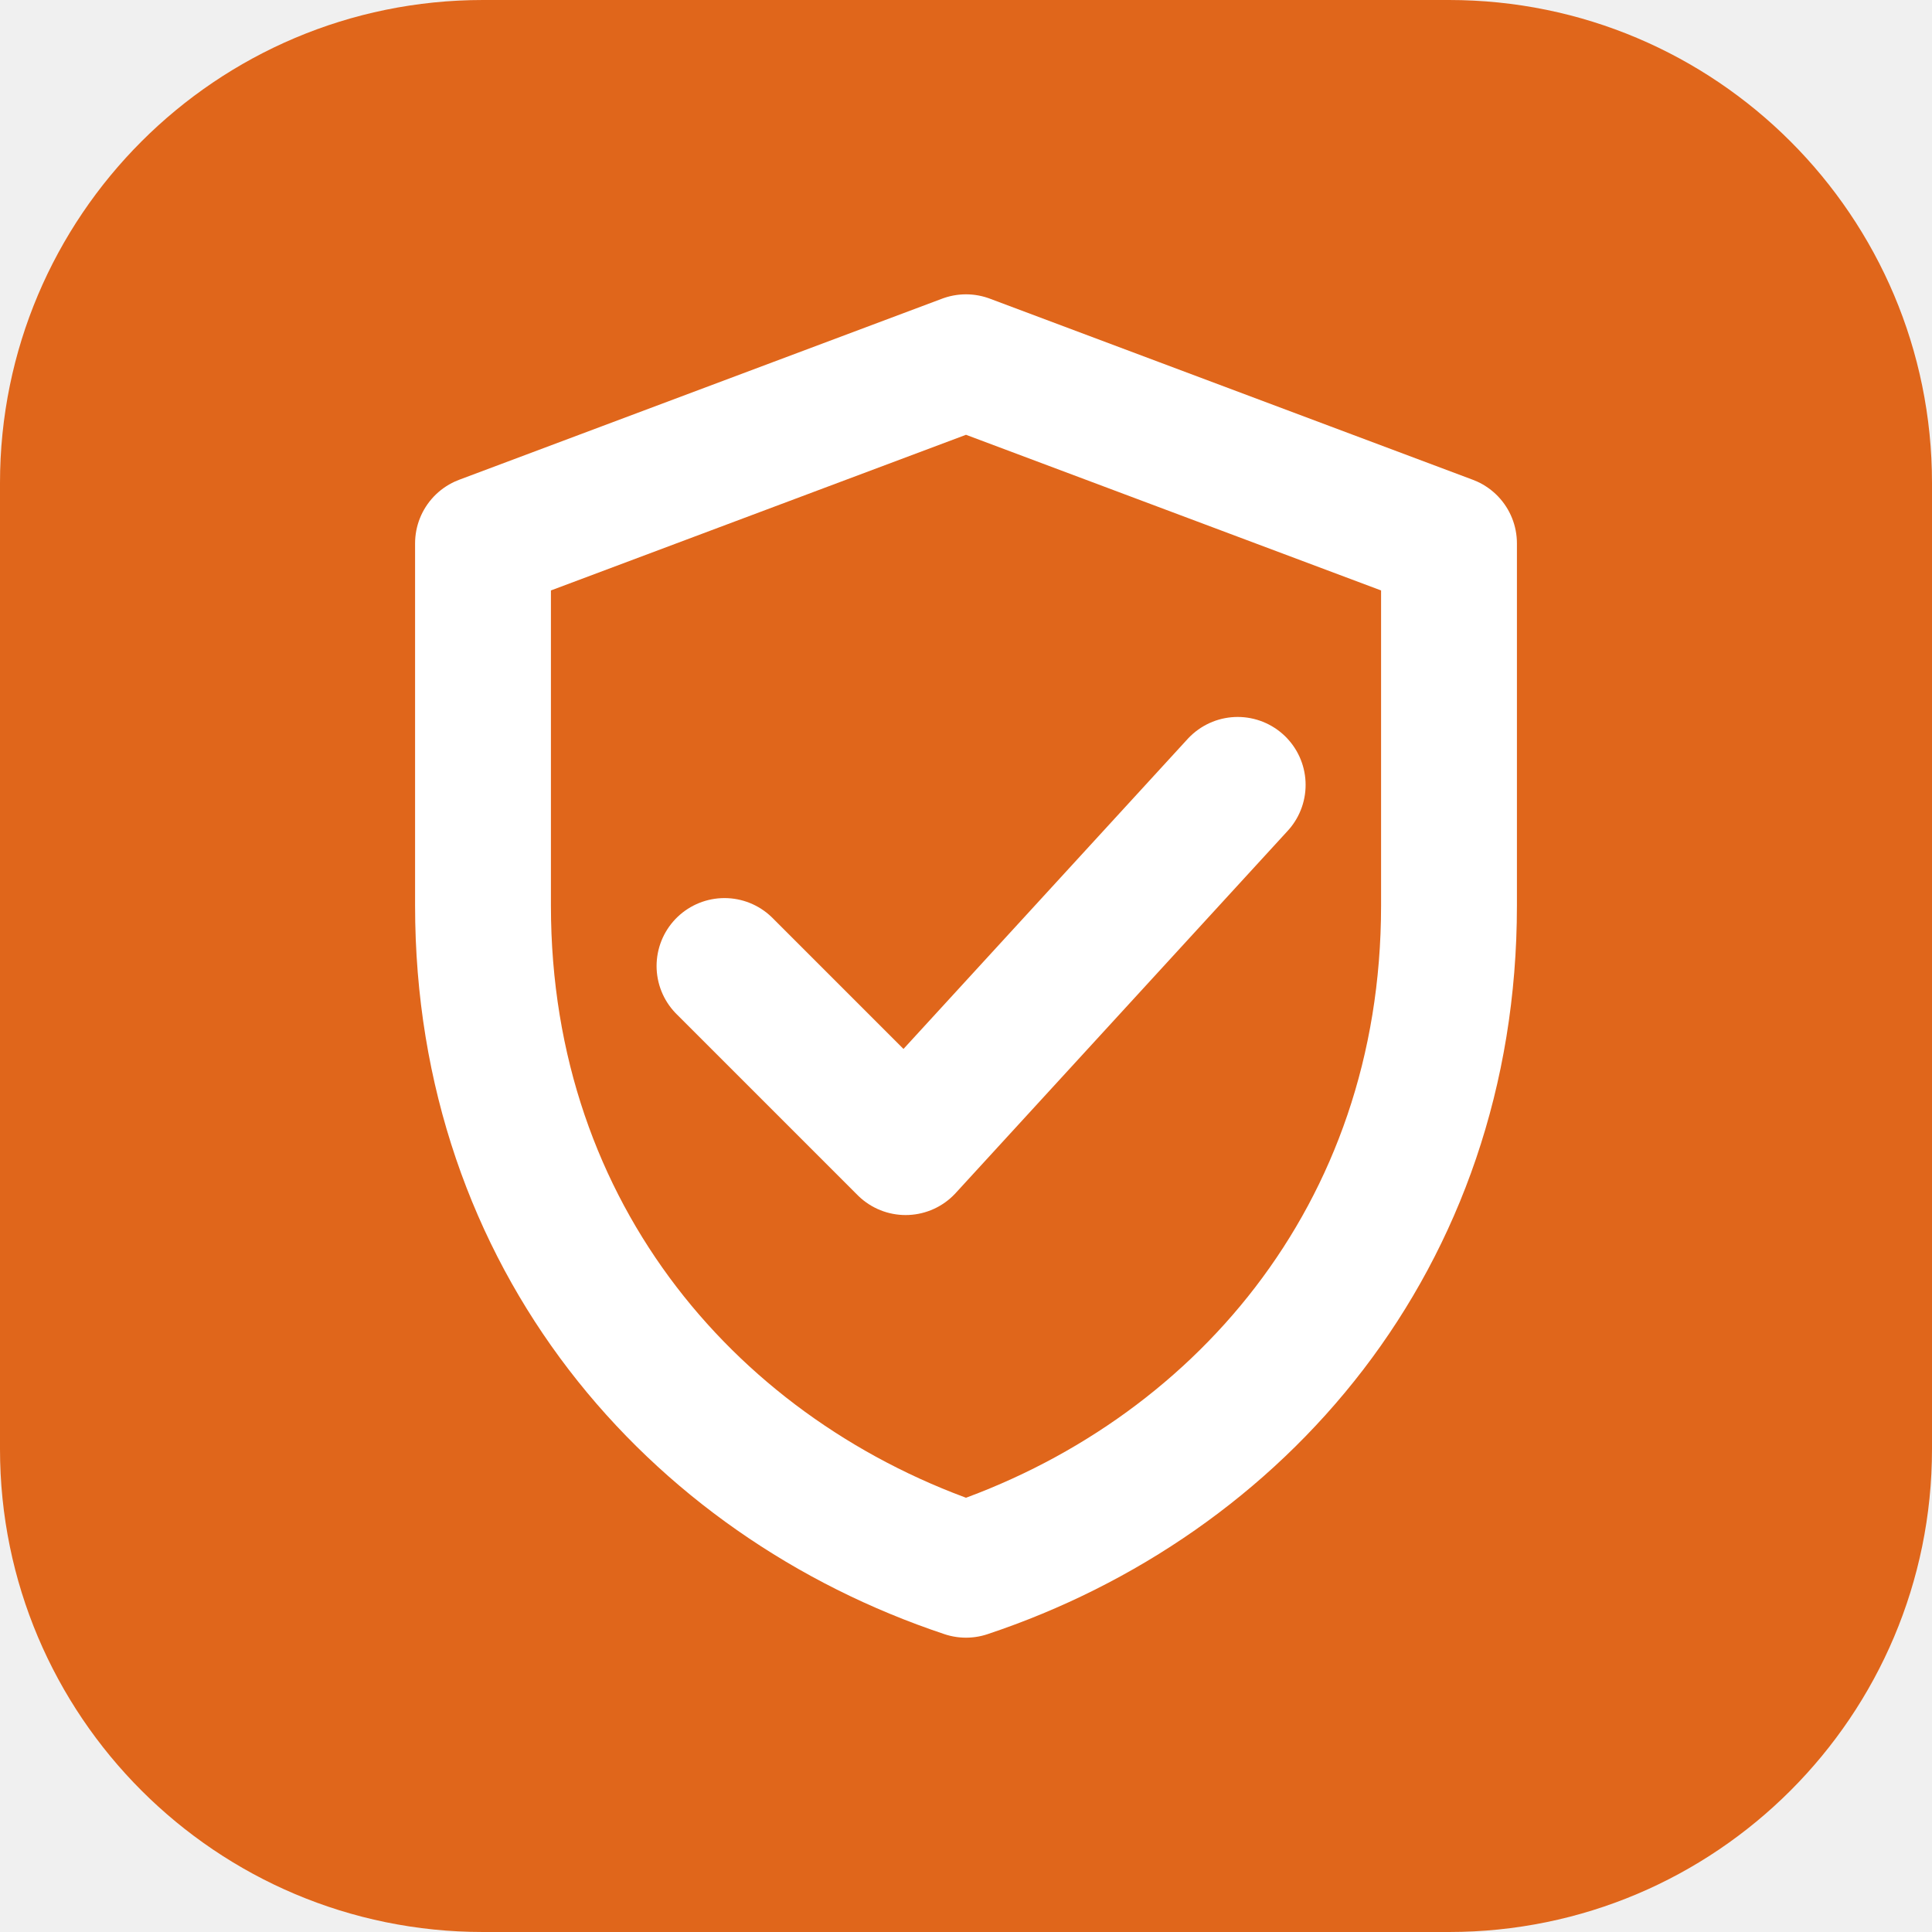
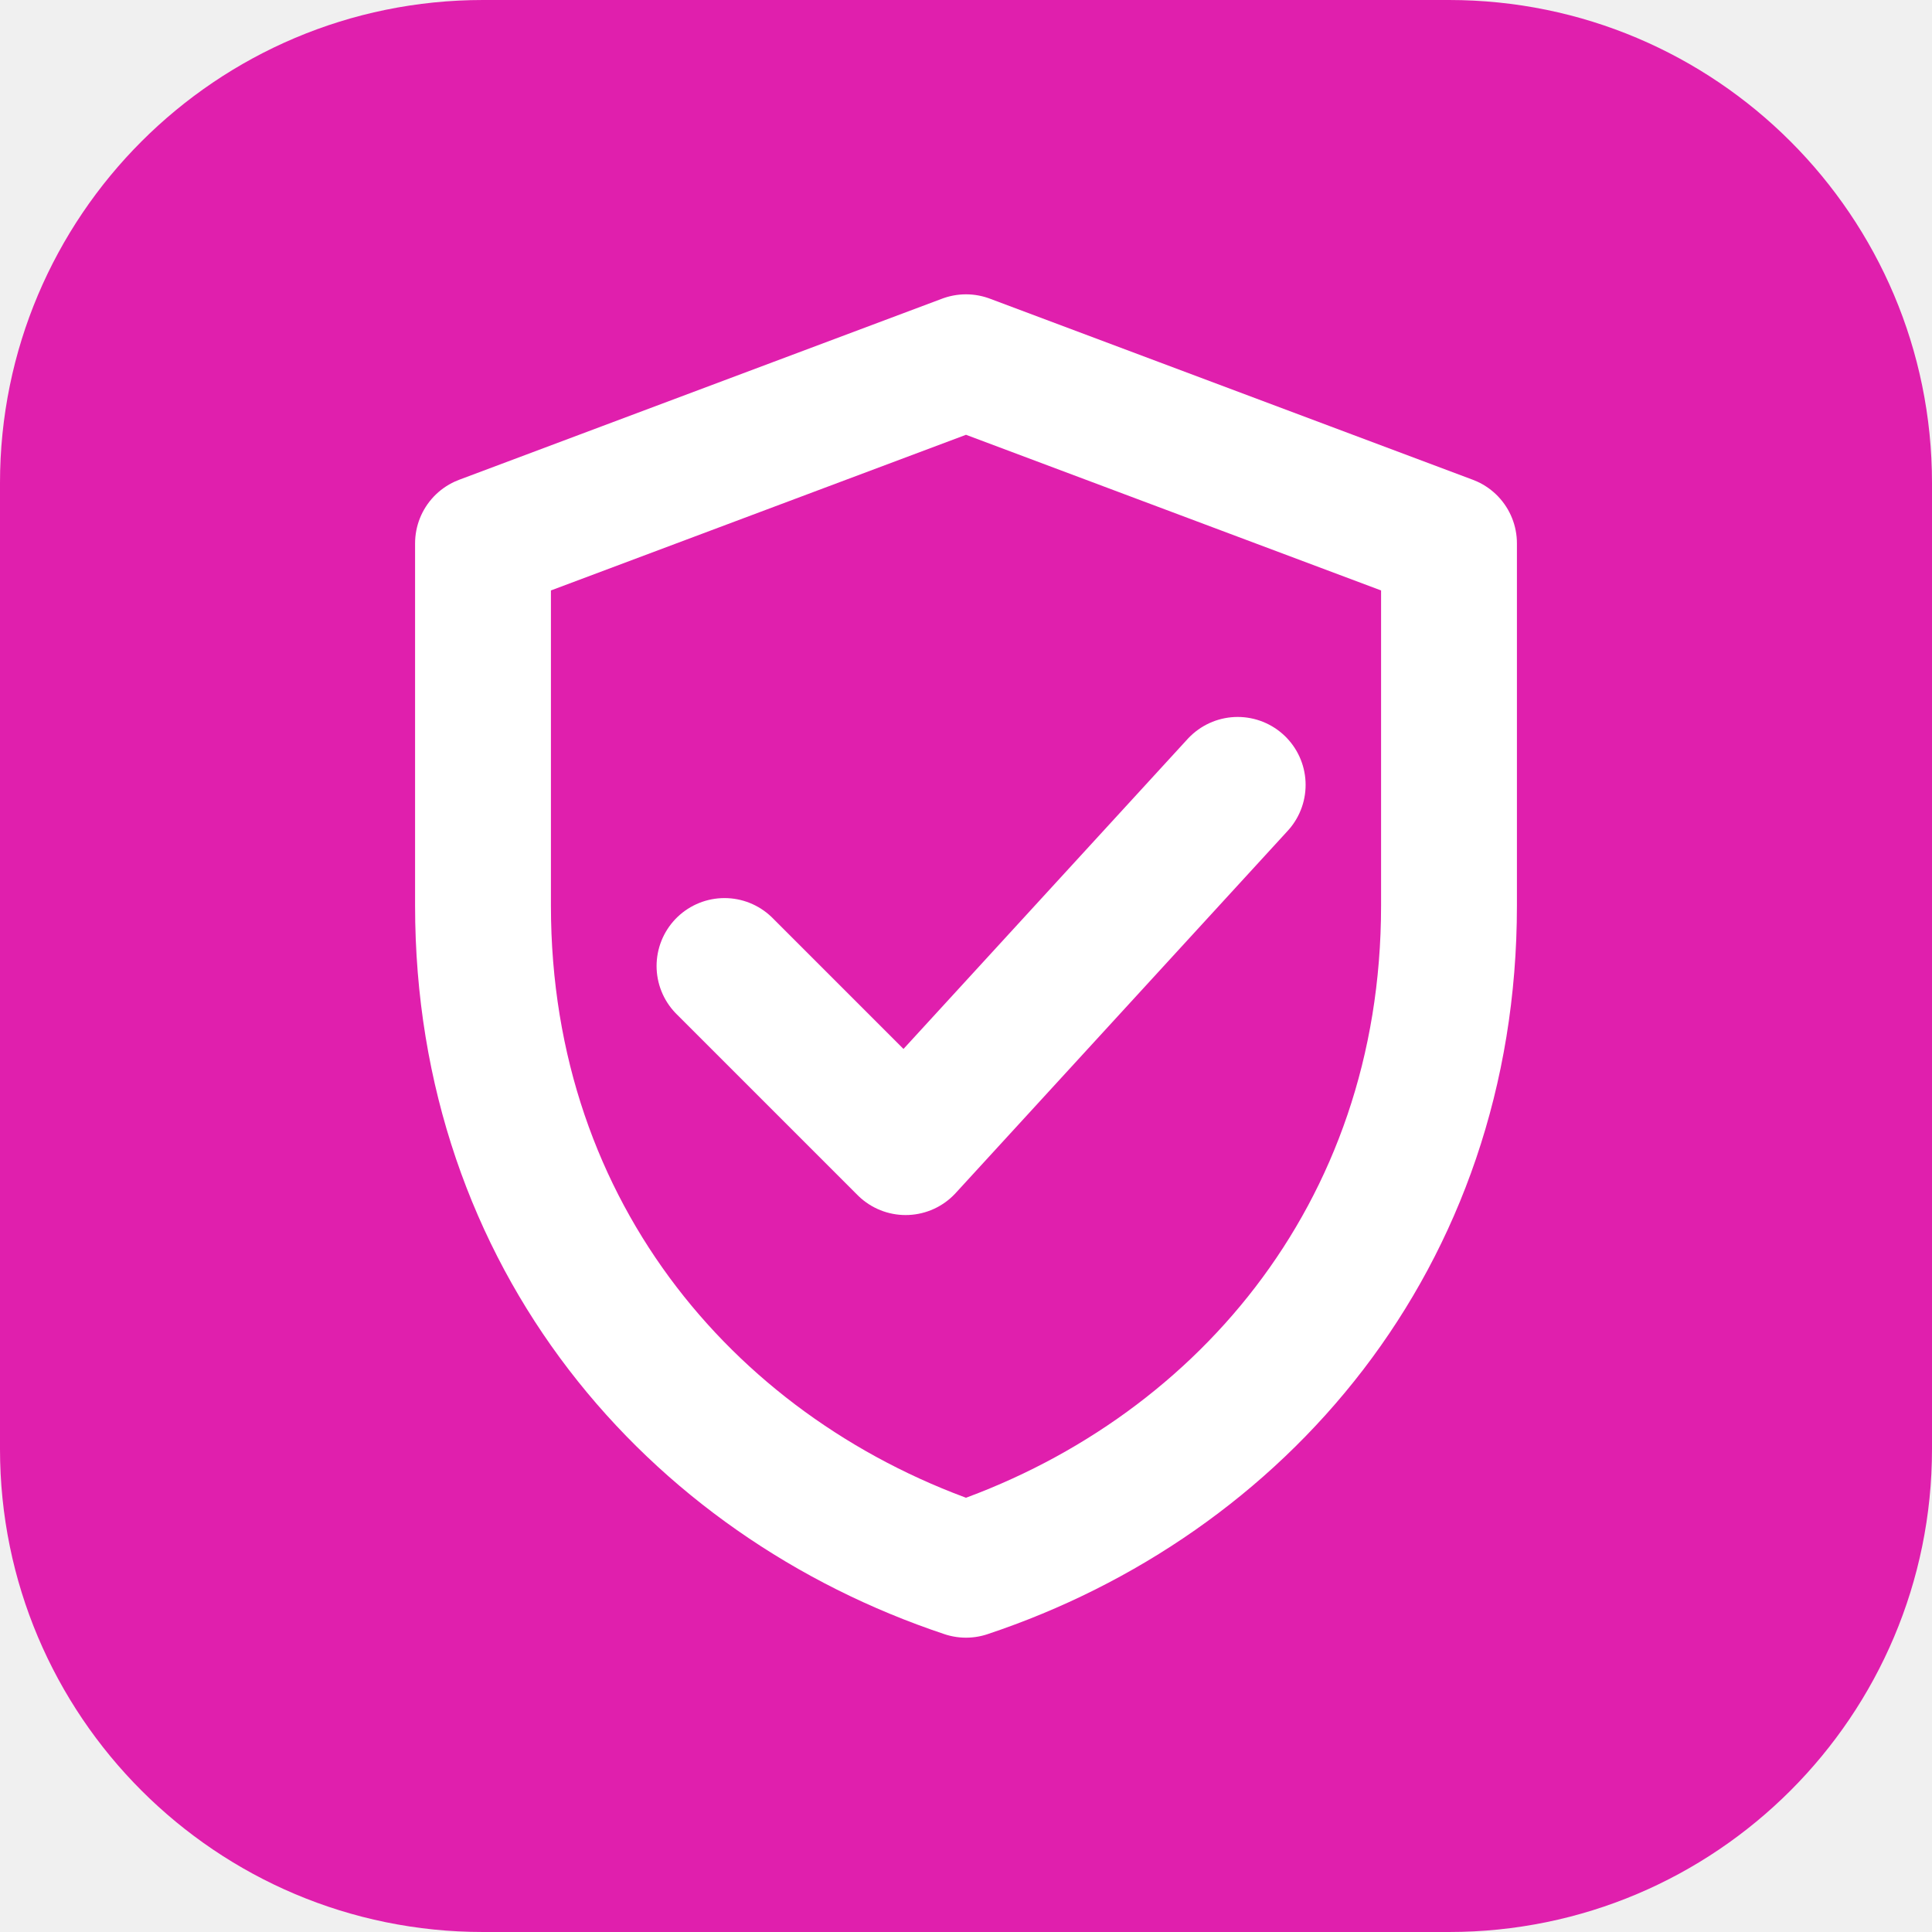
<svg xmlns="http://www.w3.org/2000/svg" viewBox="0 0 64 64">
-   <rect width="64" height="64" rx="16" fill="#E0661B" />
+   <rect width="64" height="64" rx="16" fill="#E01FAD" />
  <path d="M32 12 48 18v12c0 11-7 19-16 22-9-3-16-11-16-22V18Z" fill="none" stroke="#fff" stroke-width="4.5" stroke-linejoin="round" />
  <path d="m24 32 6 6 11-12" fill="none" stroke="#fff" stroke-width="4.5" stroke-linecap="round" stroke-linejoin="round" />
</svg>
